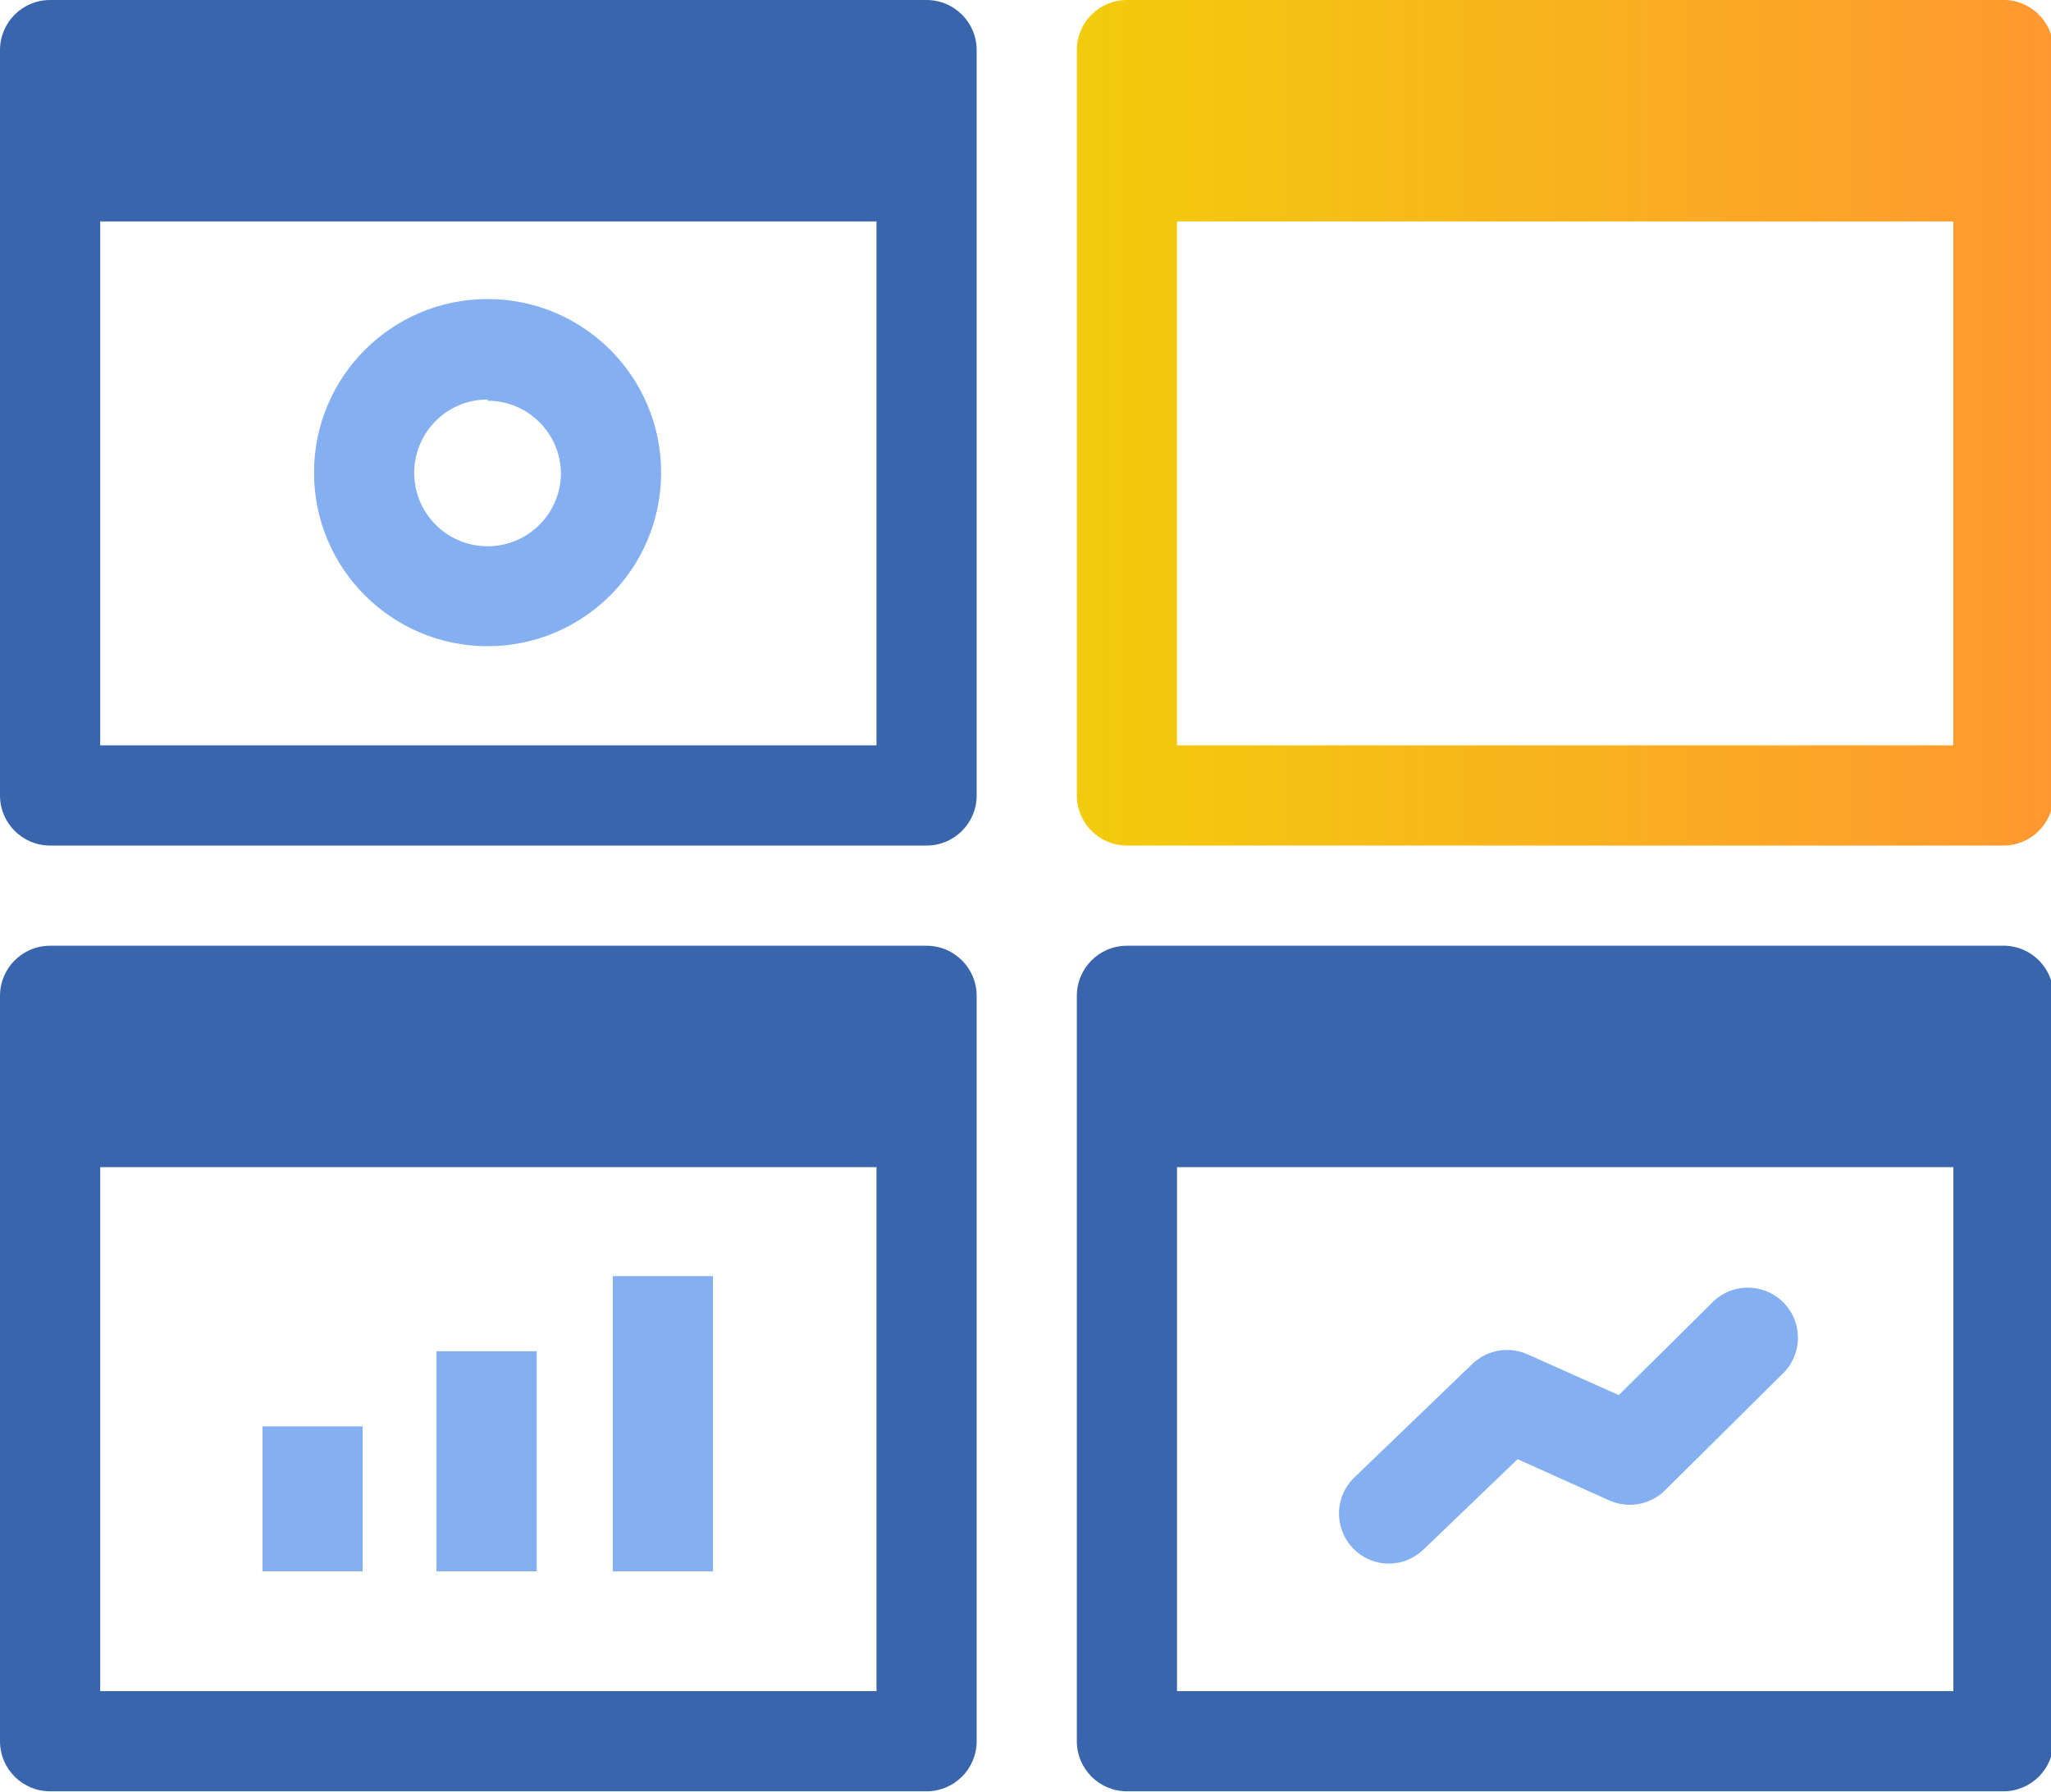
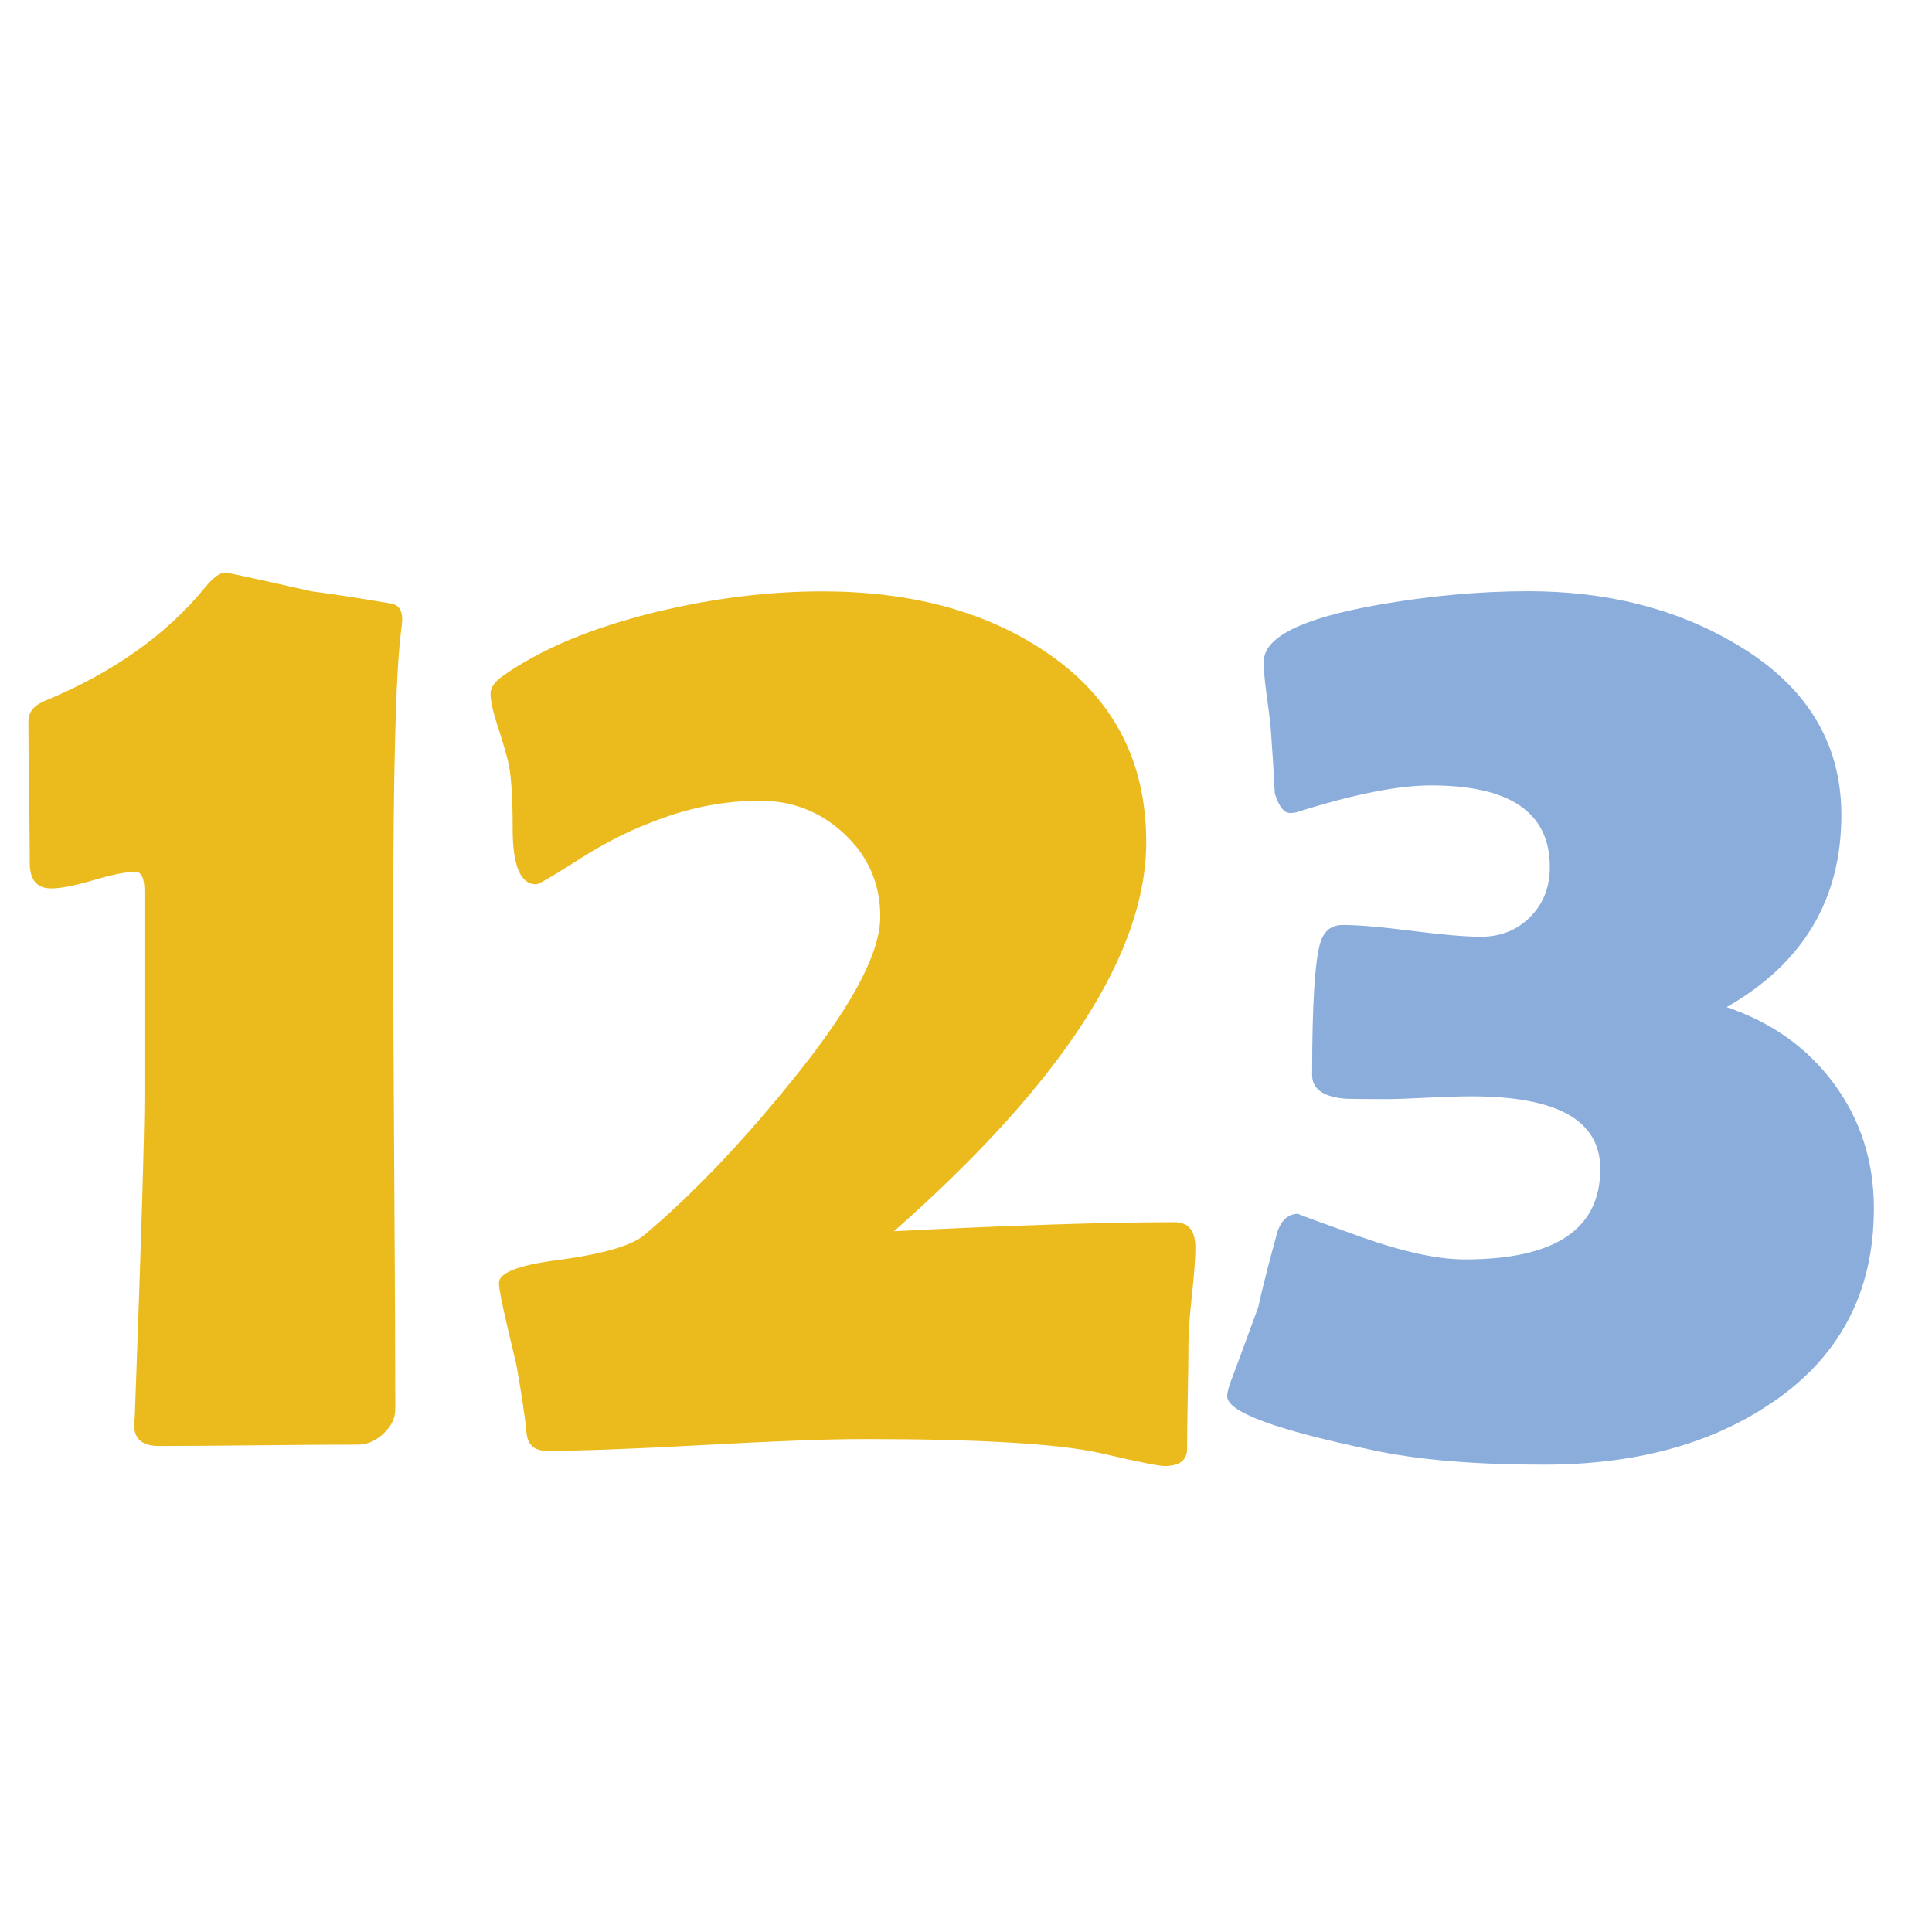
- <svg xmlns="http://www.w3.org/2000/svg" viewBox="0 0 81.9 71.52">
-   <defs>
-     <style>.cls-1{fill:#84aff1;}.cls-2{fill:#3865ab;}.cls-3{fill:url(#linear-gradient);}</style>
-     <linearGradient id="linear-gradient" x1="42.95" y1="16.88" x2="81.9" y2="16.88" gradientUnits="userSpaceOnUse">
-       <stop offset="0" stop-color="#f2cc0c" />
-       <stop offset="1" stop-color="#ff9830" />
-     </linearGradient>
-   </defs>
-   <g id="Layer_2" data-name="Layer 2">
-     <g id="Layer_1-2" data-name="Layer 1">
-       <path class="cls-1" d="M55.46,62.43A2,2,0,0,1,54.07,59l4.72-4.54a2,2,0,0,1,2.2-.39l3.65,1.63,3.68-3.64a2,2,0,1,1,2.81,2.84l-4.64,4.6a2,2,0,0,1-2.22.41L60.6,58.26l-3.76,3.61A2,2,0,0,1,55.46,62.43Z" />
-       <path class="cls-2" d="M37,0H2A2,2,0,0,0,0,2V31.76a2,2,0,0,0,2,2H37a2,2,0,0,0,2-2V2A2,2,0,0,0,37,0ZM4,29.76V8.84H35V29.76Z" />
-       <path class="cls-3" d="M79.9,0H45a2,2,0,0,0-2,2V31.76a2,2,0,0,0,2,2h35a2,2,0,0,0,2-2V2A2,2,0,0,0,79.9,0ZM47,29.76V8.84h31V29.76Z" />
-       <path class="cls-2" d="M37,37.76H2a2,2,0,0,0-2,2V69.52a2,2,0,0,0,2,2H37a2,2,0,0,0,2-2V39.76A2,2,0,0,0,37,37.76ZM4,67.52V46.6H35V67.52Z" />
-       <path class="cls-2" d="M79.9,37.76H45a2,2,0,0,0-2,2V69.52a2,2,0,0,0,2,2h35a2,2,0,0,0,2-2V39.76A2,2,0,0,0,79.9,37.76ZM47,67.52V46.6h31V67.52Z" />
-       <rect class="cls-1" x="10.48" y="56.95" width="4" height="5.79" />
-       <rect class="cls-1" x="17.43" y="53.95" width="4" height="8.79" />
-       <rect class="cls-1" x="24.47" y="50.95" width="4" height="11.79" />
-       <path class="cls-1" d="M19.47,25.8a6.93,6.93,0,1,1,6.93-6.92A6.93,6.93,0,0,1,19.47,25.8Zm0-9.85a2.93,2.93,0,1,0,2.93,2.93A2.93,2.93,0,0,0,19.47,16Z" />
-     </g>
+ <svg xmlns="http://www.w3.org/2000/svg" version="1.1" id="Layer_1" x="0px" y="0px" viewBox="0 0 512 512" style="enable-background:new 0 0 512 512;" xml:space="preserve">
+   <style type="text/css">
+ 	.st0{fill:#EBBB1E;}
+ 	.st1{fill:#8AADDB;}
+ </style>
+   <g>
+     <path class="st0" d="M104.75,373.5c0,2.32-1.04,4.46-3.11,6.41c-2.08,1.95-4.33,2.93-6.77,2.93c-5.86,0-14.65,0.06-26.37,0.18   c-11.72,0.12-20.51,0.18-26.37,0.18c-4.52,0-6.71-1.95-6.59-5.86l0.18-2.01c1.71-46.63,2.56-74.89,2.56-84.78v-54.38   c0-3.42-0.8-5.13-2.38-5.13c-2.44,0-6.13,0.73-11.08,2.2c-4.94,1.46-8.7,2.2-11.26,2.2c-3.79,0-5.68-2.26-5.68-6.77   c0-4.15-0.06-10.37-0.18-18.68c-0.12-8.3-0.18-14.59-0.18-18.86c0-2.44,1.52-4.27,4.58-5.49c17.94-7.44,32.04-17.46,42.3-30.03   c2.07-2.56,3.85-3.85,5.31-3.85c0.24,0,0.98,0.12,2.2,0.37c4.64,0.98,11.54,2.5,20.69,4.58c4.88,0.61,12.02,1.71,21.42,3.3   c1.71,0.49,2.56,1.83,2.56,4.03c0,0.73-0.12,2.01-0.37,3.85c-1.34,10.74-2.01,37.05-2.01,78.92c0,14.04,0.09,35.16,0.27,63.35   C104.66,338.34,104.75,359.46,104.75,373.5z" />
+     <path class="st0" d="M316.79,330.65c0,2.81-0.31,7.02-0.92,12.63c-0.61,5.62-0.92,9.89-0.92,12.82s-0.06,7.54-0.18,13.82   c-0.12,6.29-0.18,10.96-0.18,14.01s-2.01,4.58-6.04,4.58c-1.46,0-7.2-1.16-17.21-3.48c-11.11-2.44-31.86-3.66-62.26-3.66   c-9.4,0-23.5,0.52-42.3,1.56c-18.8,1.04-32.78,1.56-41.93,1.56c-3.18,0-4.94-1.53-5.31-4.58c-0.37-4.15-1.28-10.31-2.75-18.49   c-3.05-12.45-4.58-19.59-4.58-21.42c0-2.68,5.13-4.7,15.38-6.04c11.96-1.58,19.65-3.78,23.07-6.59   c12.33-10.37,24.96-23.5,37.9-39.37c16.48-20.02,24.72-35.03,24.72-45.04c0-8.67-3.14-15.96-9.43-21.88   c-6.29-5.92-13.76-8.88-22.43-8.88c-9.77,0-19.47,1.95-29.11,5.86c-6.47,2.44-13.25,5.98-20.33,10.62   c-5.98,3.79-9.28,5.68-9.89,5.68c-4.15,0-6.23-4.88-6.23-14.65c0-7.57-0.31-13.06-0.92-16.48c-0.25-1.58-1.16-4.88-2.75-9.89   c-1.46-4.27-2.2-7.44-2.2-9.52c0-1.58,1.04-3.11,3.11-4.58c10.13-7.2,23.68-12.88,40.65-17.03c15.13-3.66,29.85-5.49,44.13-5.49   c23.19,0,42.6,5.13,58.23,15.38c18.43,11.96,27.65,28.99,27.65,51.09c0,29.42-22.28,63.78-66.83,103.09   c31.61-1.58,56.4-2.38,74.34-2.38C314.96,323.88,316.79,326.14,316.79,330.65z" />
+     <path class="st1" d="M496.6,320.22c0,22.58-9.34,39.98-28.02,52.18c-15.87,10.5-35.71,15.75-59.51,15.75   c-18.31,0-33.39-1.28-45.23-3.84c-25.76-5.37-38.63-10.13-38.63-14.28c0-0.73,0.24-1.83,0.73-3.3c1.71-4.51,4.21-11.29,7.51-20.33   c0.98-4.51,2.68-11.23,5.13-20.14c1.1-3.05,2.93-4.58,5.49-4.58c-0.37,0,5.1,2.01,16.39,6.04c11.29,4.03,20.54,6.04,27.74,6.04   c23.92,0,35.89-7.99,35.89-23.99c0-12.82-11.35-19.23-34.06-19.23c-3.05,0-7.08,0.12-12.08,0.37c-5.01,0.25-8.3,0.37-9.89,0.37   c-7.45,0-11.54-0.06-12.27-0.18c-5.37-0.61-8.06-2.68-8.06-6.23c0-18.68,0.73-30.4,2.2-35.16c0.98-3.05,2.93-4.58,5.86-4.58   c4.15,0,10.28,0.52,18.4,1.56c8.12,1.04,14.19,1.56,18.22,1.56c5.25,0,9.61-1.74,13.09-5.22c3.48-3.48,5.22-7.9,5.22-13.28   c0-14.4-10.5-21.61-31.49-21.61c-8.79,0-20.69,2.38-35.71,7.14c-0.61,0.12-1.16,0.18-1.65,0.18c-1.59,0-2.93-1.71-4.03-5.13   c-0.25-5.13-0.61-10.99-1.1-17.58c-0.12-1.46-0.49-4.39-1.1-8.79c-0.49-3.54-0.73-6.41-0.73-8.61c0-6.47,10.01-11.47,30.03-15.01   c13.79-2.44,27.16-3.66,40.1-3.66c20.75,0,38.94,4.58,54.56,13.73c18.92,10.99,28.38,26.18,28.38,45.59   c0,22.34-10.13,39.31-30.4,50.9c11.96,4.03,21.45,10.8,28.47,20.33C493.08,296.78,496.6,307.76,496.6,320.22z" />
  </g>
</svg>
